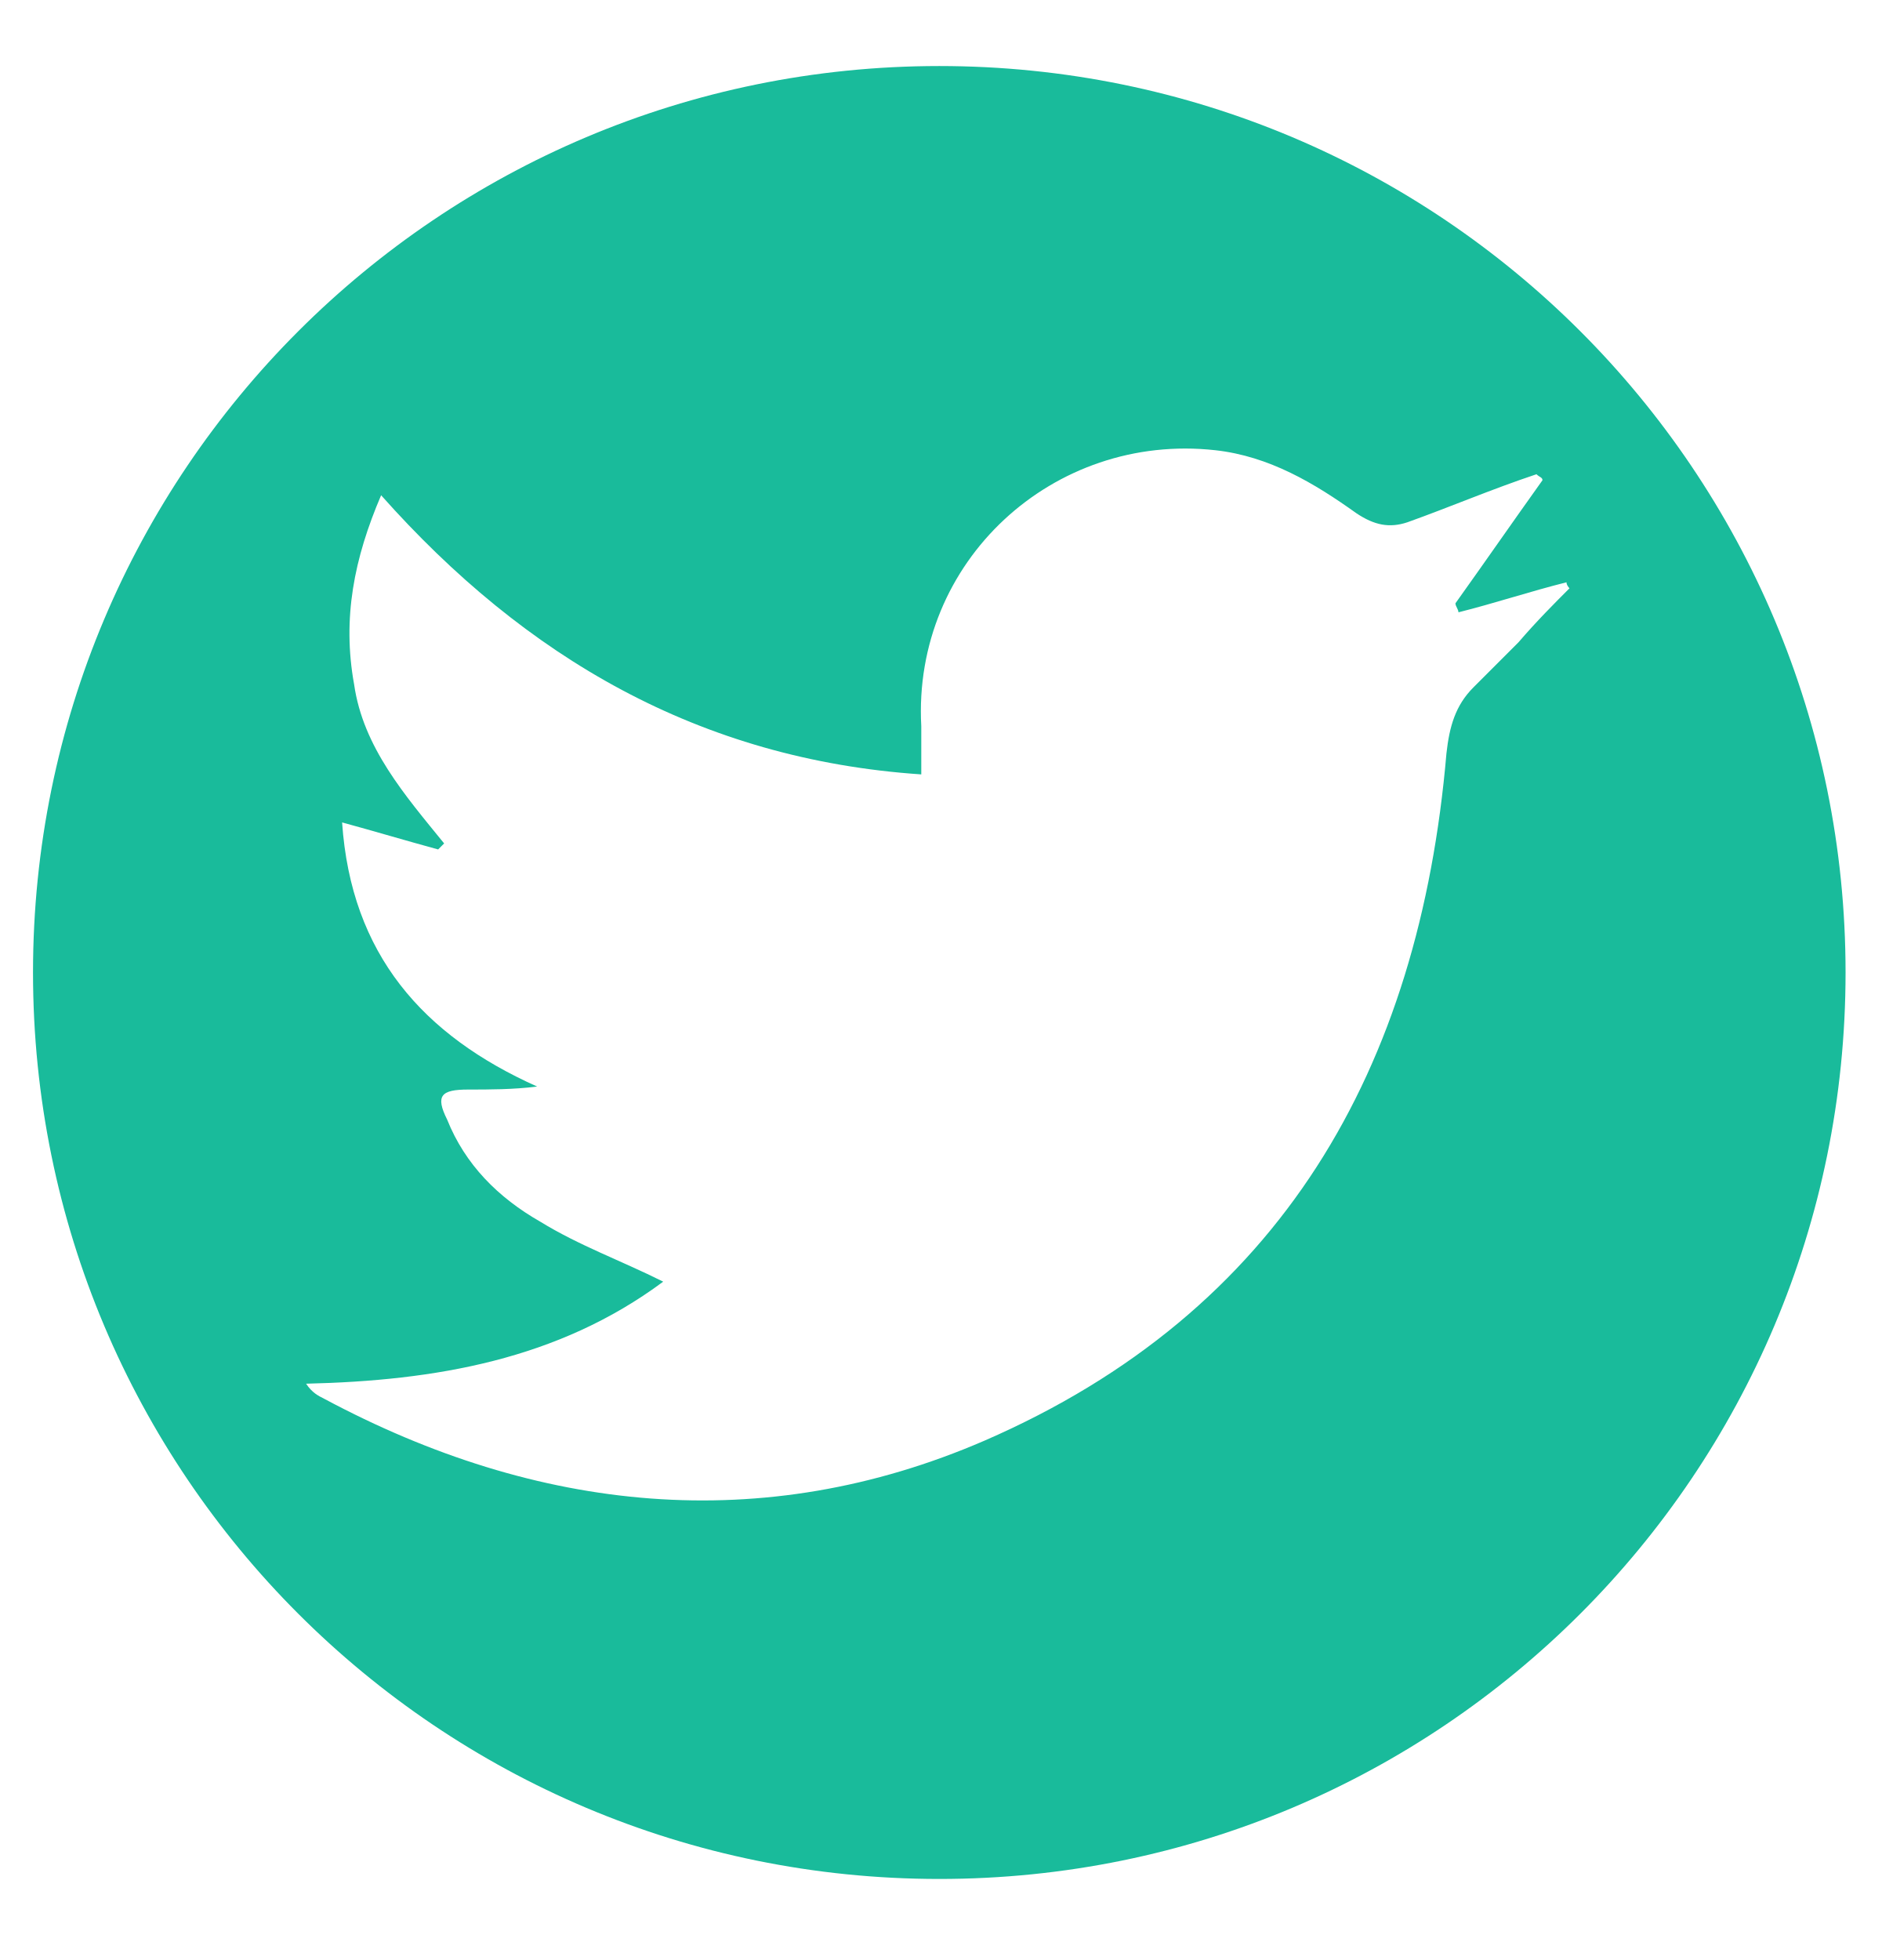
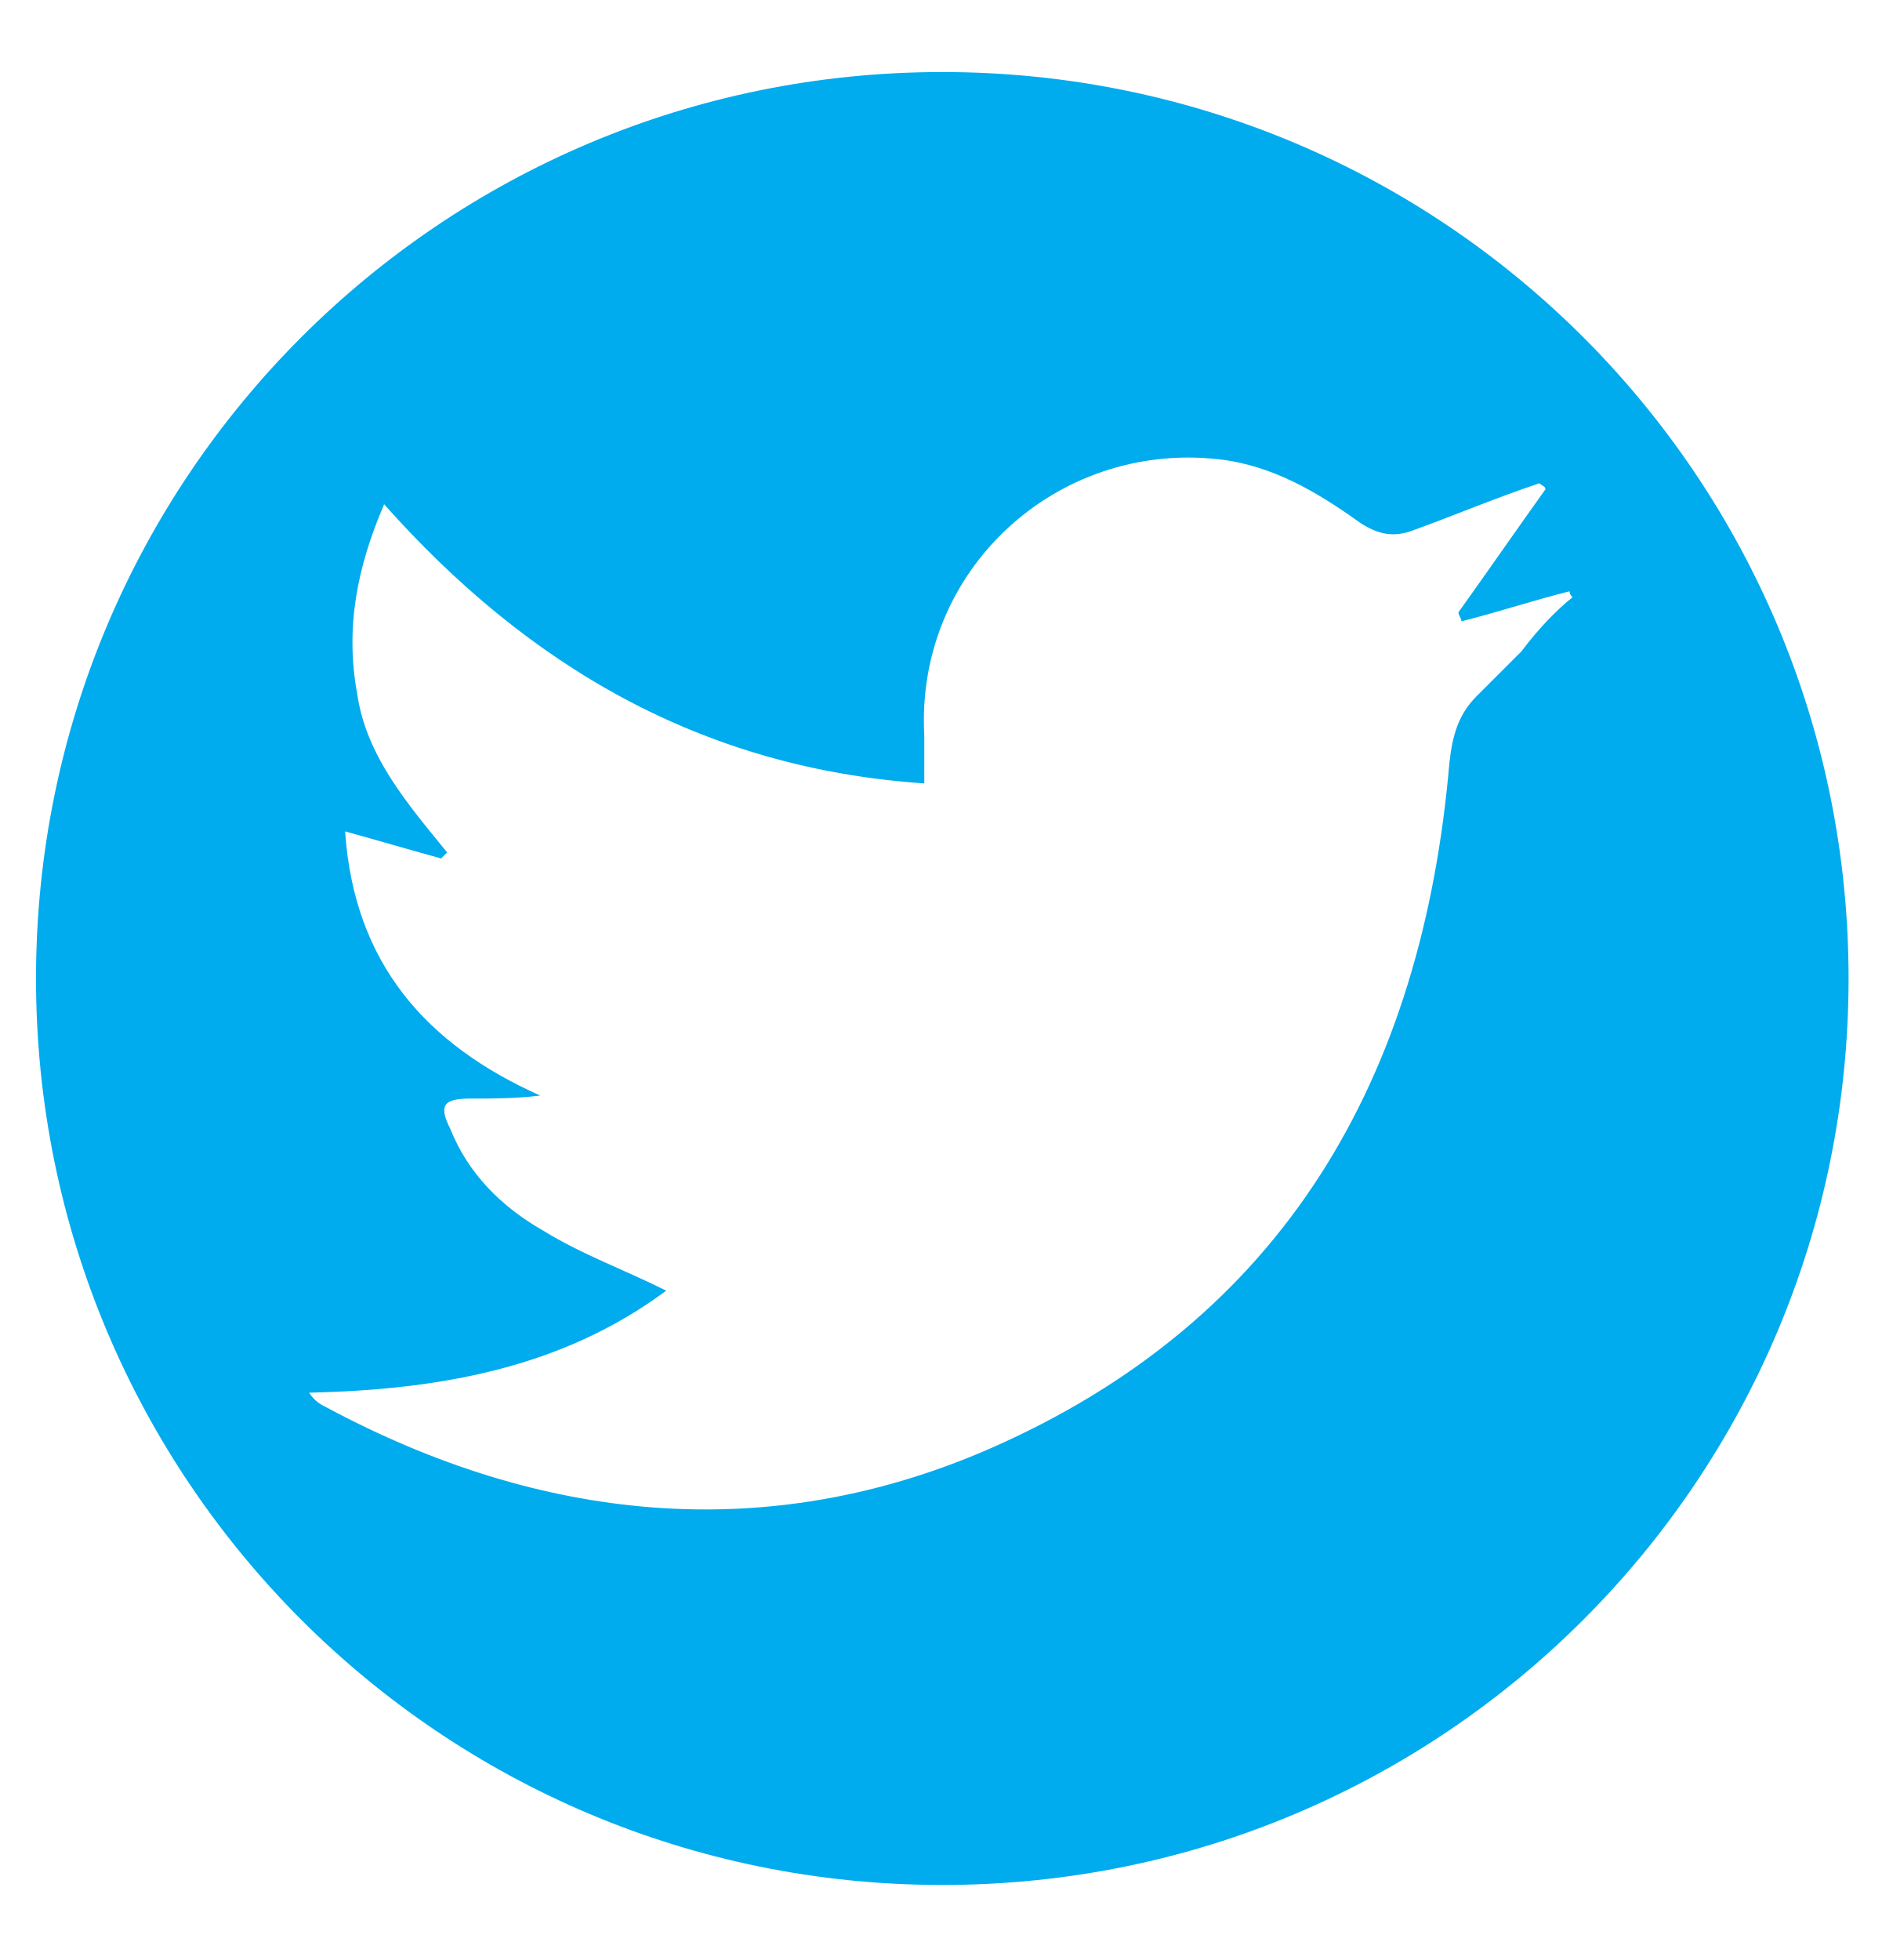
<svg xmlns="http://www.w3.org/2000/svg" version="1.1" id="Layer_1" x="0px" y="0px" width="62.7px" height="65.3px" viewBox="-448 248.7 62.7 65.3" enable-background="new -448 248.7 62.7 65.3" xml:space="preserve">
-   <path fill="#19BB9B" d="M-416.7,250.9c-16.7,0-30.2,13.5-30.2,30.2c0,16.7,13.5,30.2,30.2,30.2c16.7,0,30.2-13.5,30.2-30.2  C-386.5,264.4-400,250.9-416.7,250.9z M-397.4,270.1c-0.5,0.5-1,1-1.5,1.5c-0.6,0.6-0.8,1.3-0.9,2.2c-0.9,10.5-5.5,18.6-15.4,22.9  c-7.4,3.2-14.9,2.4-22-1.4c-0.2-0.1-0.4-0.2-0.6-0.5c4.3-0.1,8.4-0.8,11.9-3.4c-1.4-0.7-2.8-1.2-4.1-2c-1.4-0.8-2.5-1.9-3.1-3.4  c-0.4-0.8-0.2-1,0.7-1c0.7,0,1.5,0,2.3-0.1c-3.8-1.7-6.2-4.4-6.5-8.8c1.1,0.3,2.1,0.6,3.2,0.9c0.1-0.1,0.1-0.1,0.2-0.2  c-1.3-1.6-2.7-3.2-3-5.3c-0.4-2.2,0-4.2,0.9-6.3c4.8,5.4,10.6,8.8,18,9.3c0-0.5,0-1,0-1.6c-0.3-5.5,4.4-9.8,9.8-9.2  c1.8,0.2,3.3,1.1,4.7,2.1c0.6,0.4,1.1,0.5,1.7,0.3c1.4-0.5,2.8-1.1,4.3-1.6c0.1,0.1,0.2,0.1,0.2,0.2c-1,1.4-1.9,2.7-2.9,4.1  c0,0.1,0.1,0.2,0.1,0.3c1.2-0.3,2.4-0.7,3.6-1c0,0.1,0.1,0.2,0.1,0.2C-396.2,268.8-396.8,269.4-397.4,270.1z" />
+   <path fill="#00ACED" d="M-416.6,251.1c-16.7,0-30.2,13.5-30.2,30.2s13.5,30.2,30.2,30.2s30.2-13.5,30.2-30.2  S-399.9,251.1-416.6,251.1z M-397.3,270.4c-0.5,0.5-1,1-1.5,1.5c-0.6,0.6-0.8,1.3-0.9,2.2c-0.9,10.5-5.5,18.6-15.4,22.9  c-7.4,3.2-14.9,2.4-22-1.4c-0.2-0.1-0.4-0.2-0.6-0.5c4.3-0.1,8.4-0.8,11.9-3.4c-1.4-0.7-2.8-1.2-4.1-2c-1.4-0.8-2.5-1.9-3.1-3.4  c-0.4-0.8-0.2-1,0.7-1c0.7,0,1.5,0,2.3-0.1c-3.8-1.7-6.2-4.4-6.5-8.8c1.1,0.3,2.1,0.6,3.2,0.9c0.1-0.1,0.1-0.1,0.2-0.2  c-1.3-1.6-2.7-3.2-3-5.3c-0.4-2.2,0-4.2,0.9-6.3c4.8,5.4,10.6,8.8,18,9.3c0-0.5,0-1,0-1.6c-0.3-5.5,4.4-9.8,9.8-9.2  c1.8,0.2,3.3,1.1,4.7,2.1c0.6,0.4,1.1,0.5,1.7,0.3c1.4-0.5,2.8-1.1,4.3-1.6c0.1,0.1,0.2,0.1,0.2,0.2c-1,1.4-1.9,2.7-2.9,4.1  c0,0.1,0.1,0.2,0.1,0.3c1.2-0.3,2.4-0.7,3.6-1c0,0.1,0.1,0.2,0.1,0.2C-396.1,269-396.7,269.6-397.3,270.4z" />
</svg>
